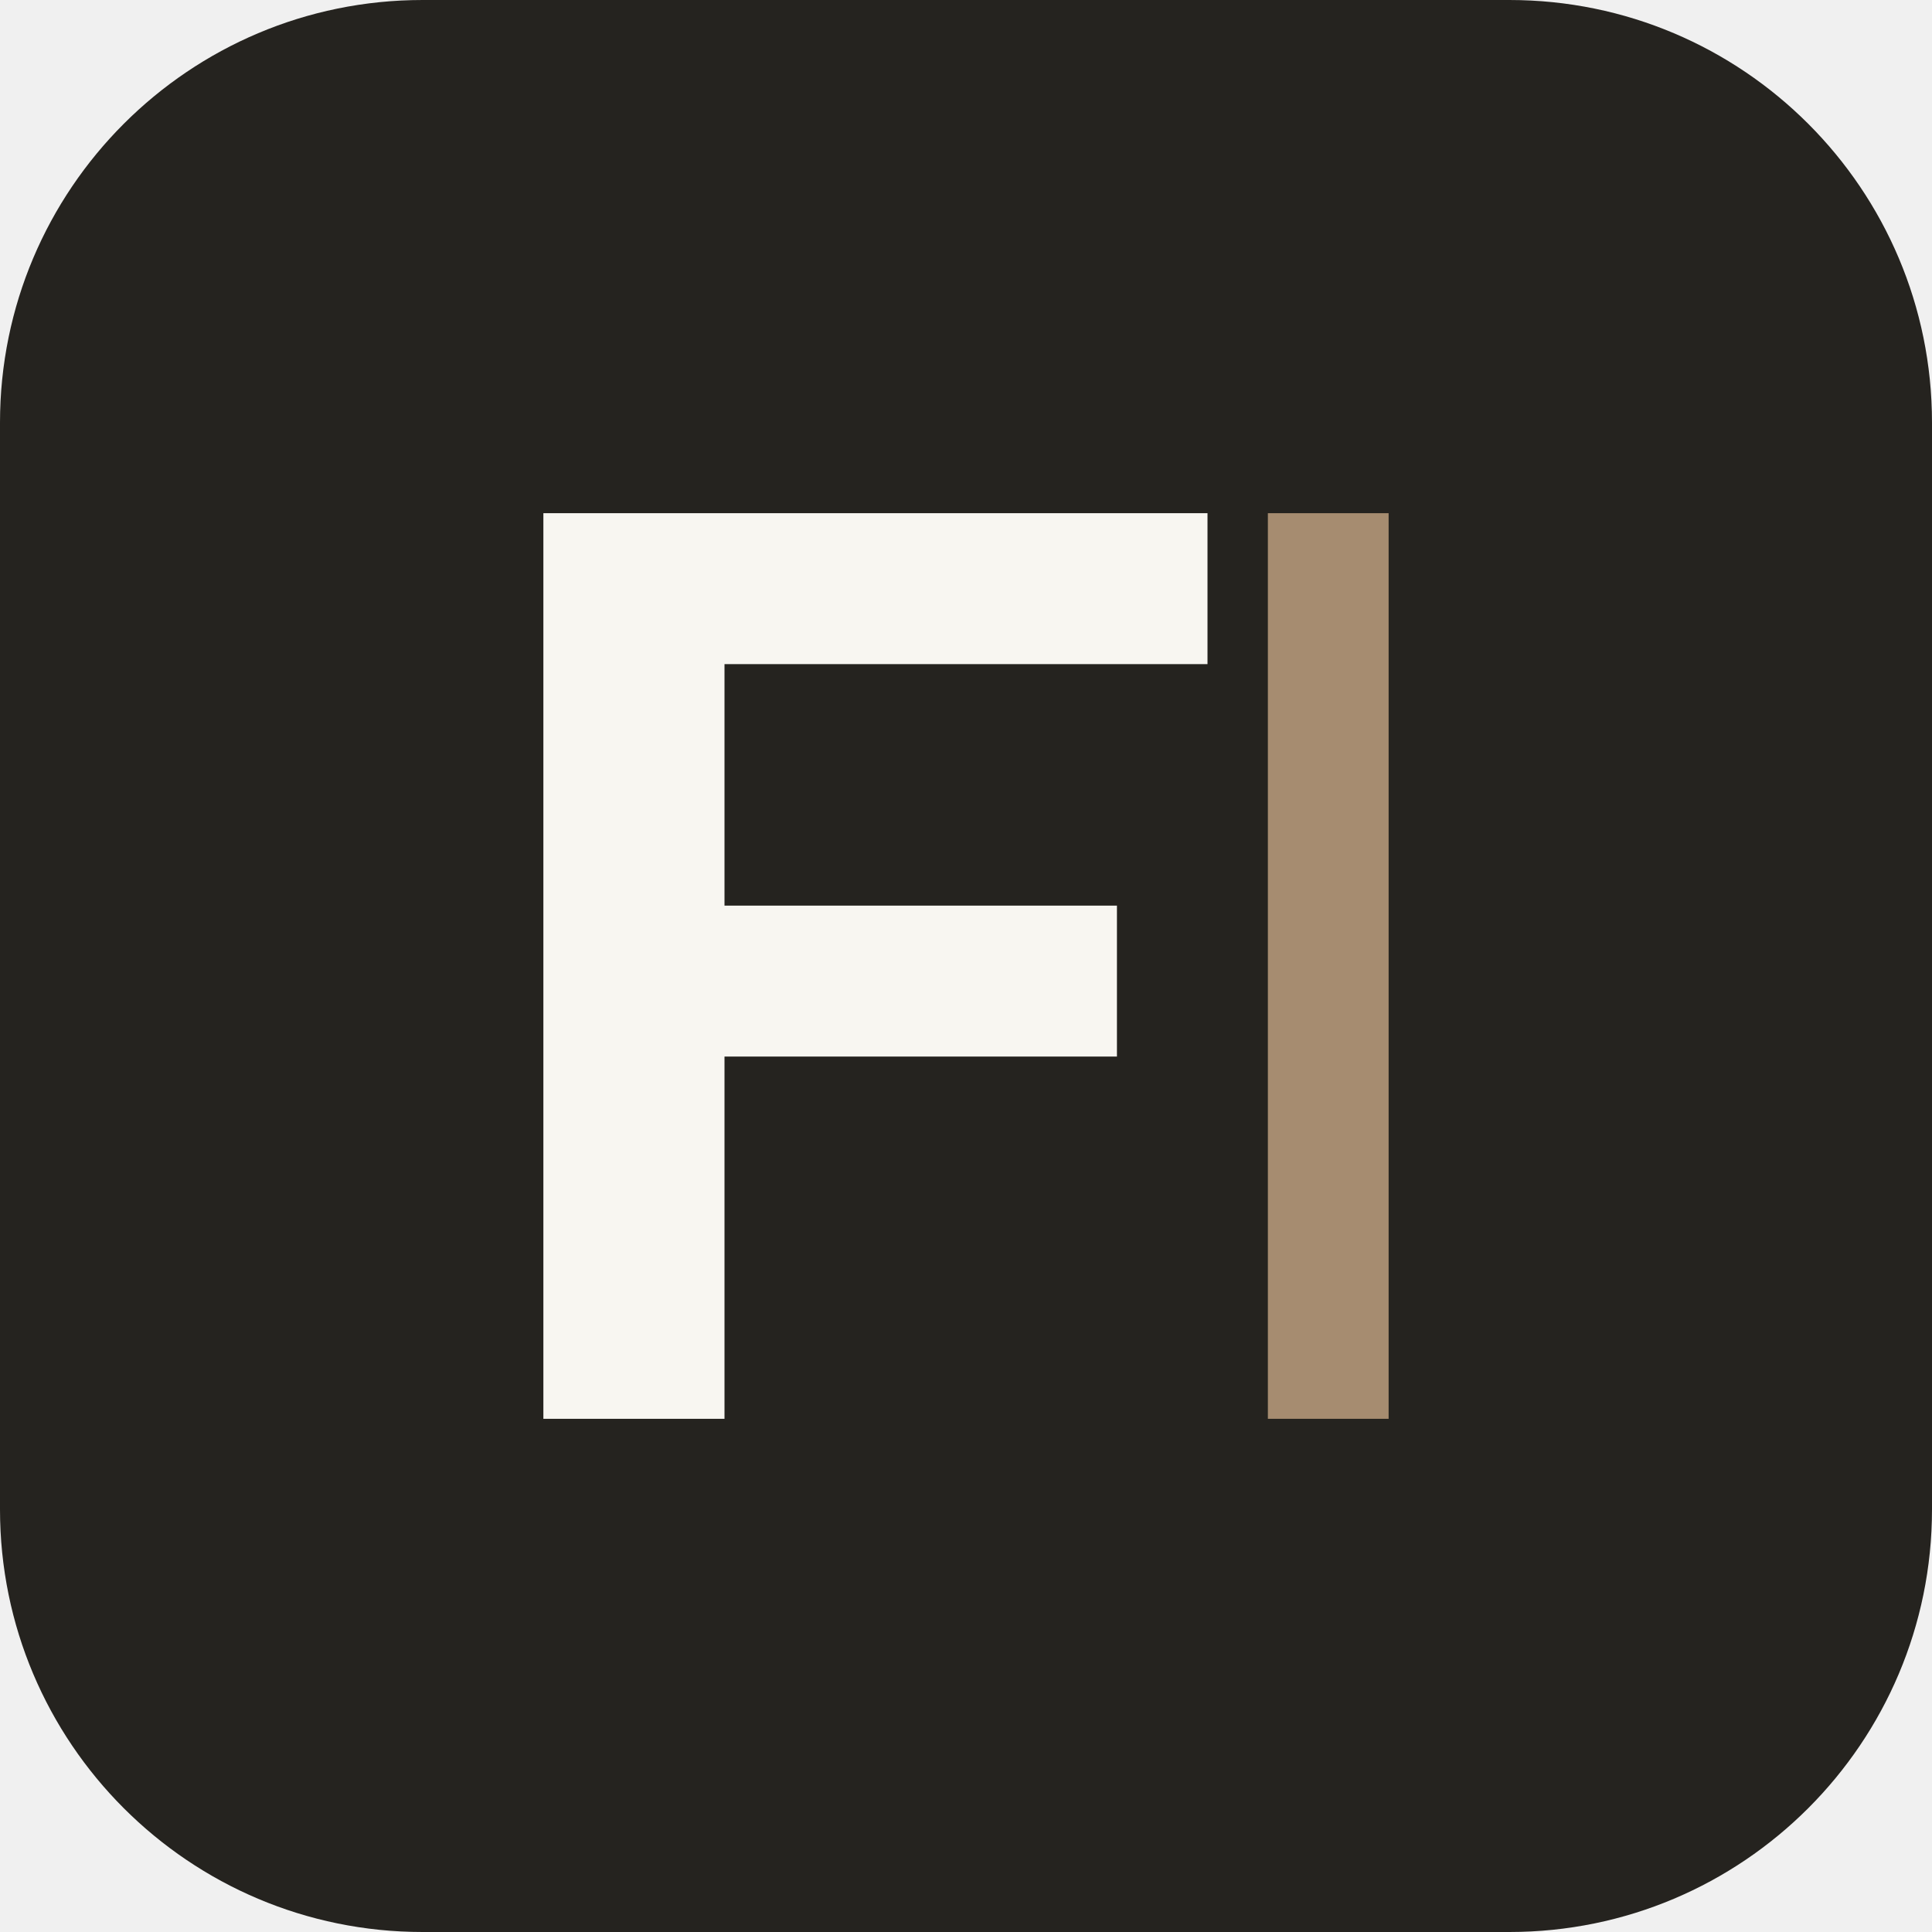
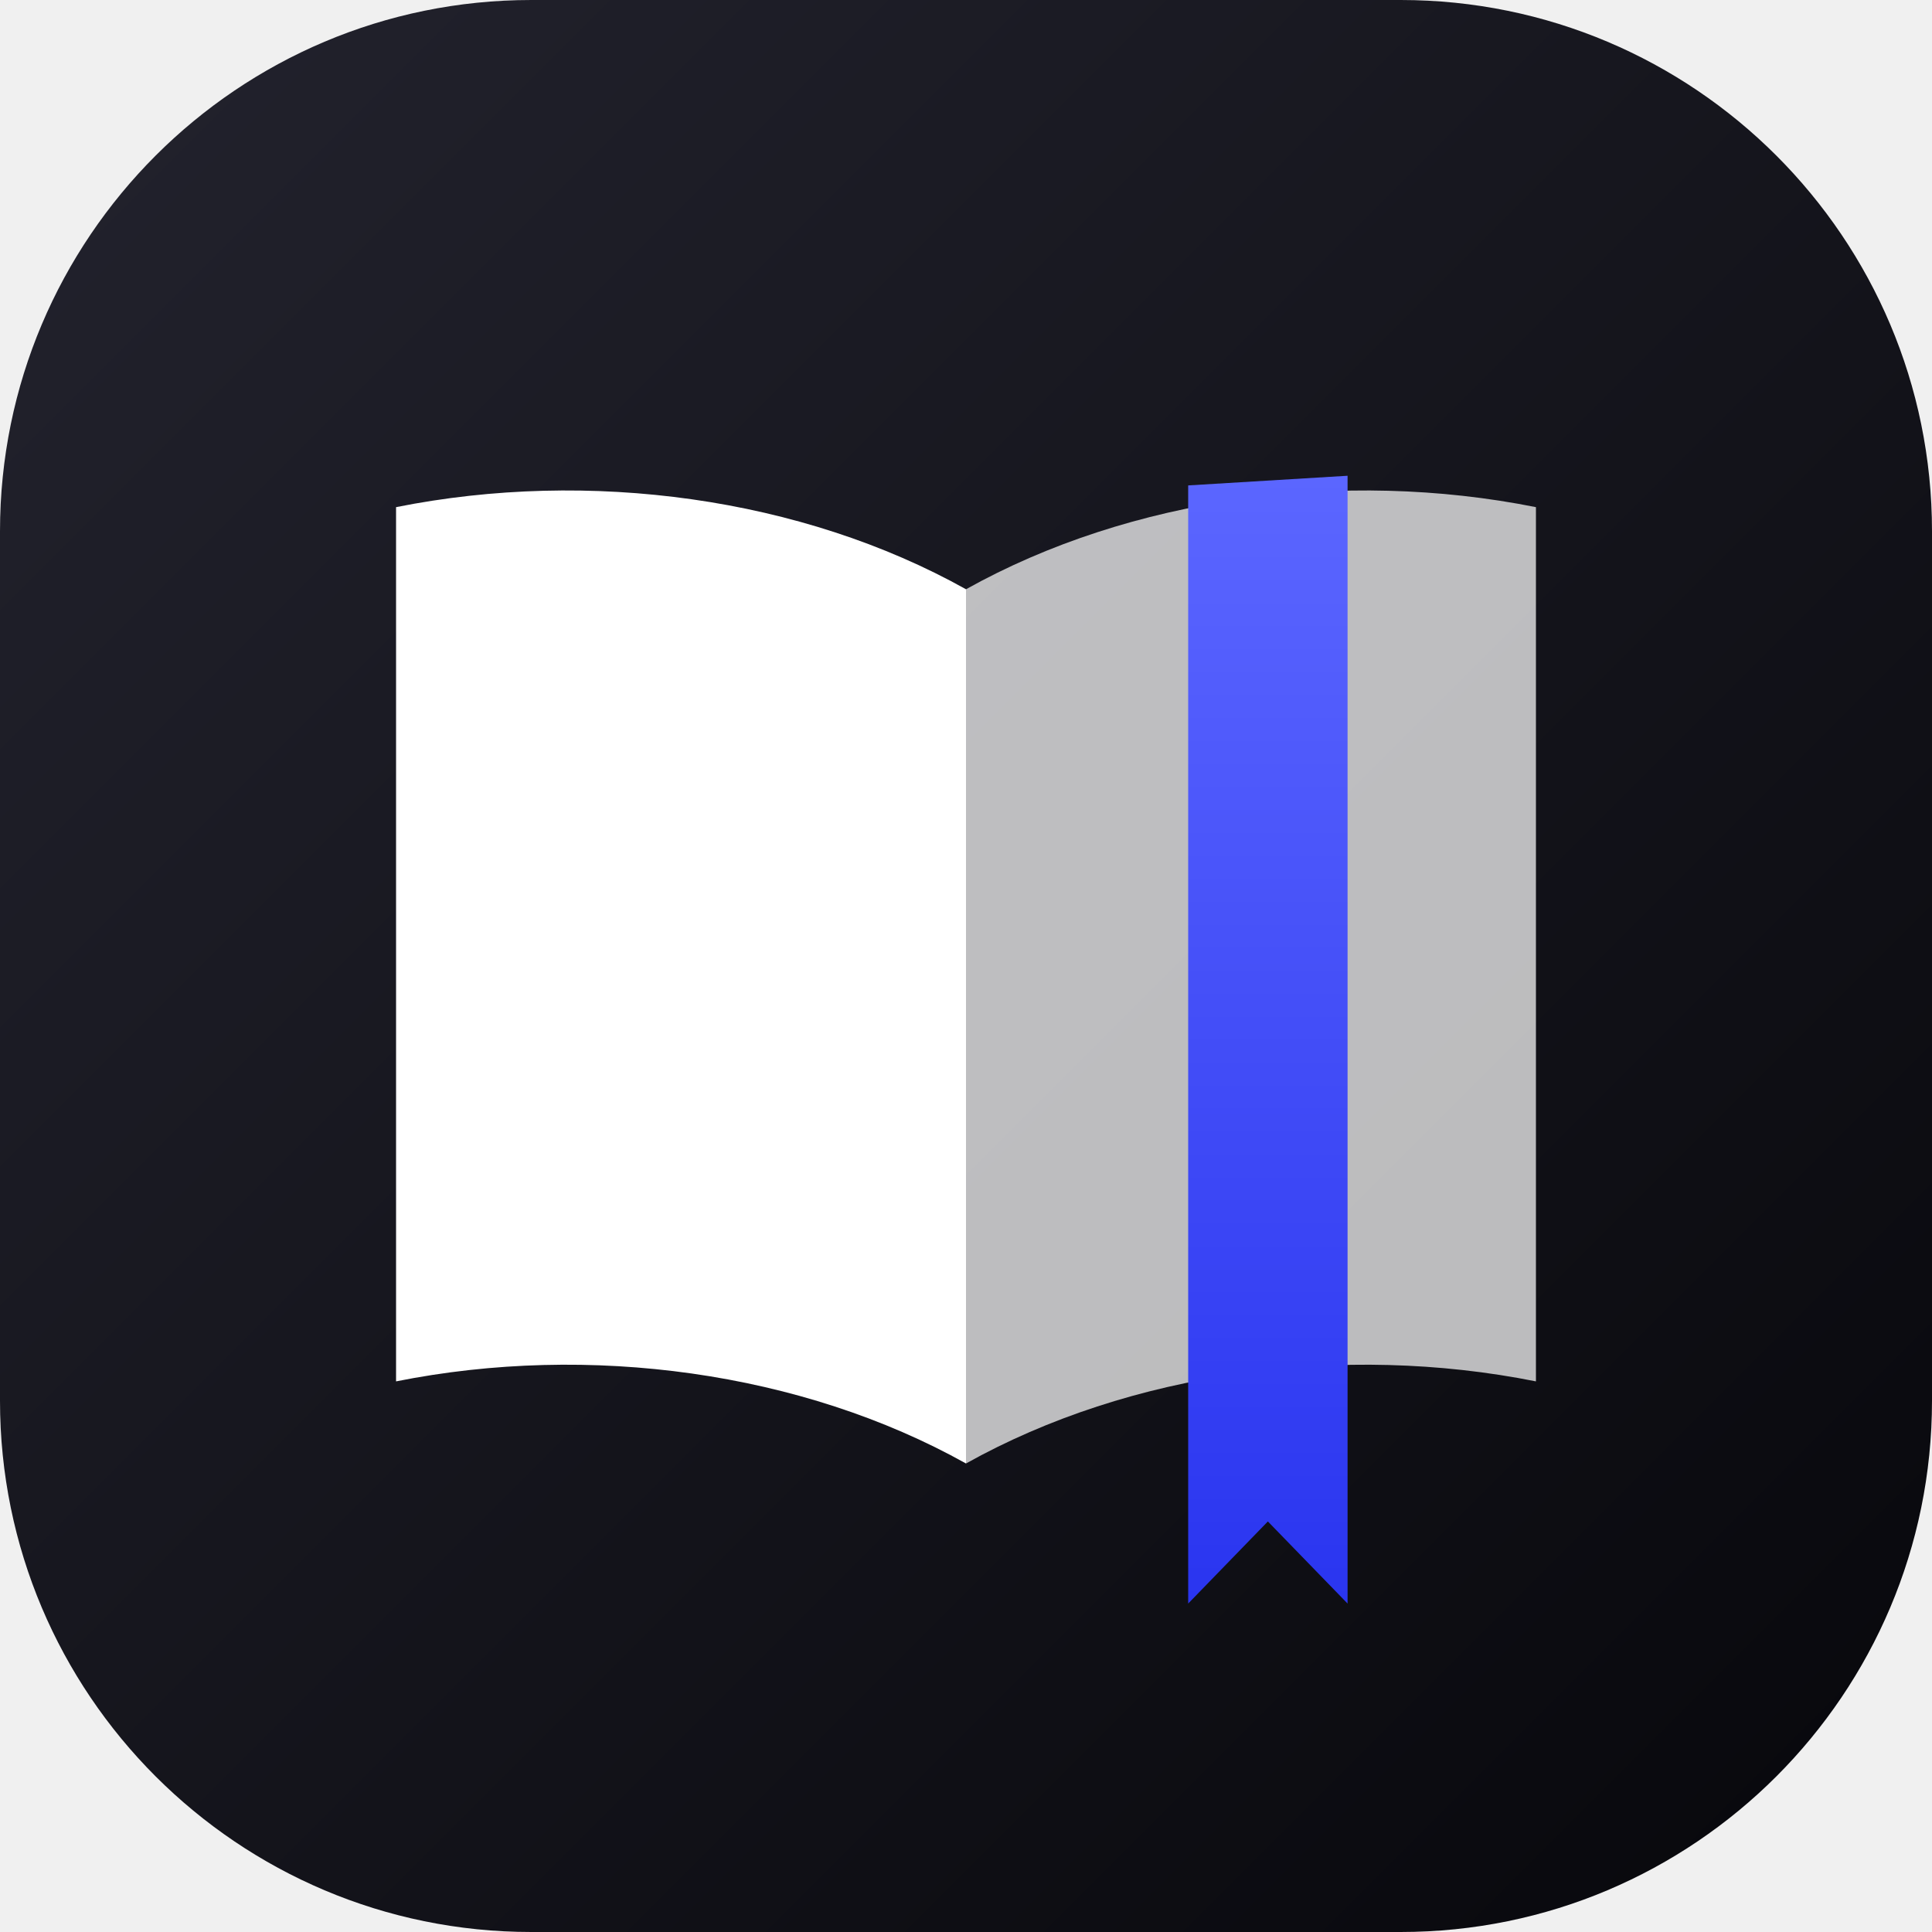
- <svg xmlns="http://www.w3.org/2000/svg" viewBox="0 0 64 64">
-   <rect width="64" height="64" rx="14" fill="#25231F" />
-   <path d="M18 17h22v5H24v8h13v5H24v12h-6z" fill="#F8F6F1" />
-   <path d="M42 17h4v30h-4z" fill="#A68C70" />
+ <svg xmlns="http://www.w3.org/2000/svg" viewBox="0 0 40 40">
+   <defs>
+     <linearGradient id="t" x1="0" y1="0" x2="1" y2="1">
+       <stop offset="0" stop-color="#23232E" />
+       <stop offset="1" stop-color="#07070B" />
+     </linearGradient>
+     <linearGradient id="r" x1="0" y1="0" x2="0" y2="1">
+       <stop offset="0" stop-color="#5B66FF" />
+       <stop offset="1" stop-color="#2A35F0" />
+     </linearGradient>
+   </defs>
+   <rect width="40" height="40" rx="11" fill="url(#t)" />
+   <path d="M20 12.2C16.6 10.3 12.2 9.7 8.2 10.5V28.6C12.2 27.8 16.6 28.4 20 30.3Z" fill="#fff" />
+   <path d="M20 12.2C23.4 10.3 27.8 9.7 31.8 10.5V28.6C27.8 27.8 23.4 28.4 20 30.3Z" fill="#fff" opacity=".72" />
+   <path d="M24.6 10.05 27.9 9.85V33.2L26.25 31.5 24.6 33.2Z" fill="url(#r)" />
</svg>
